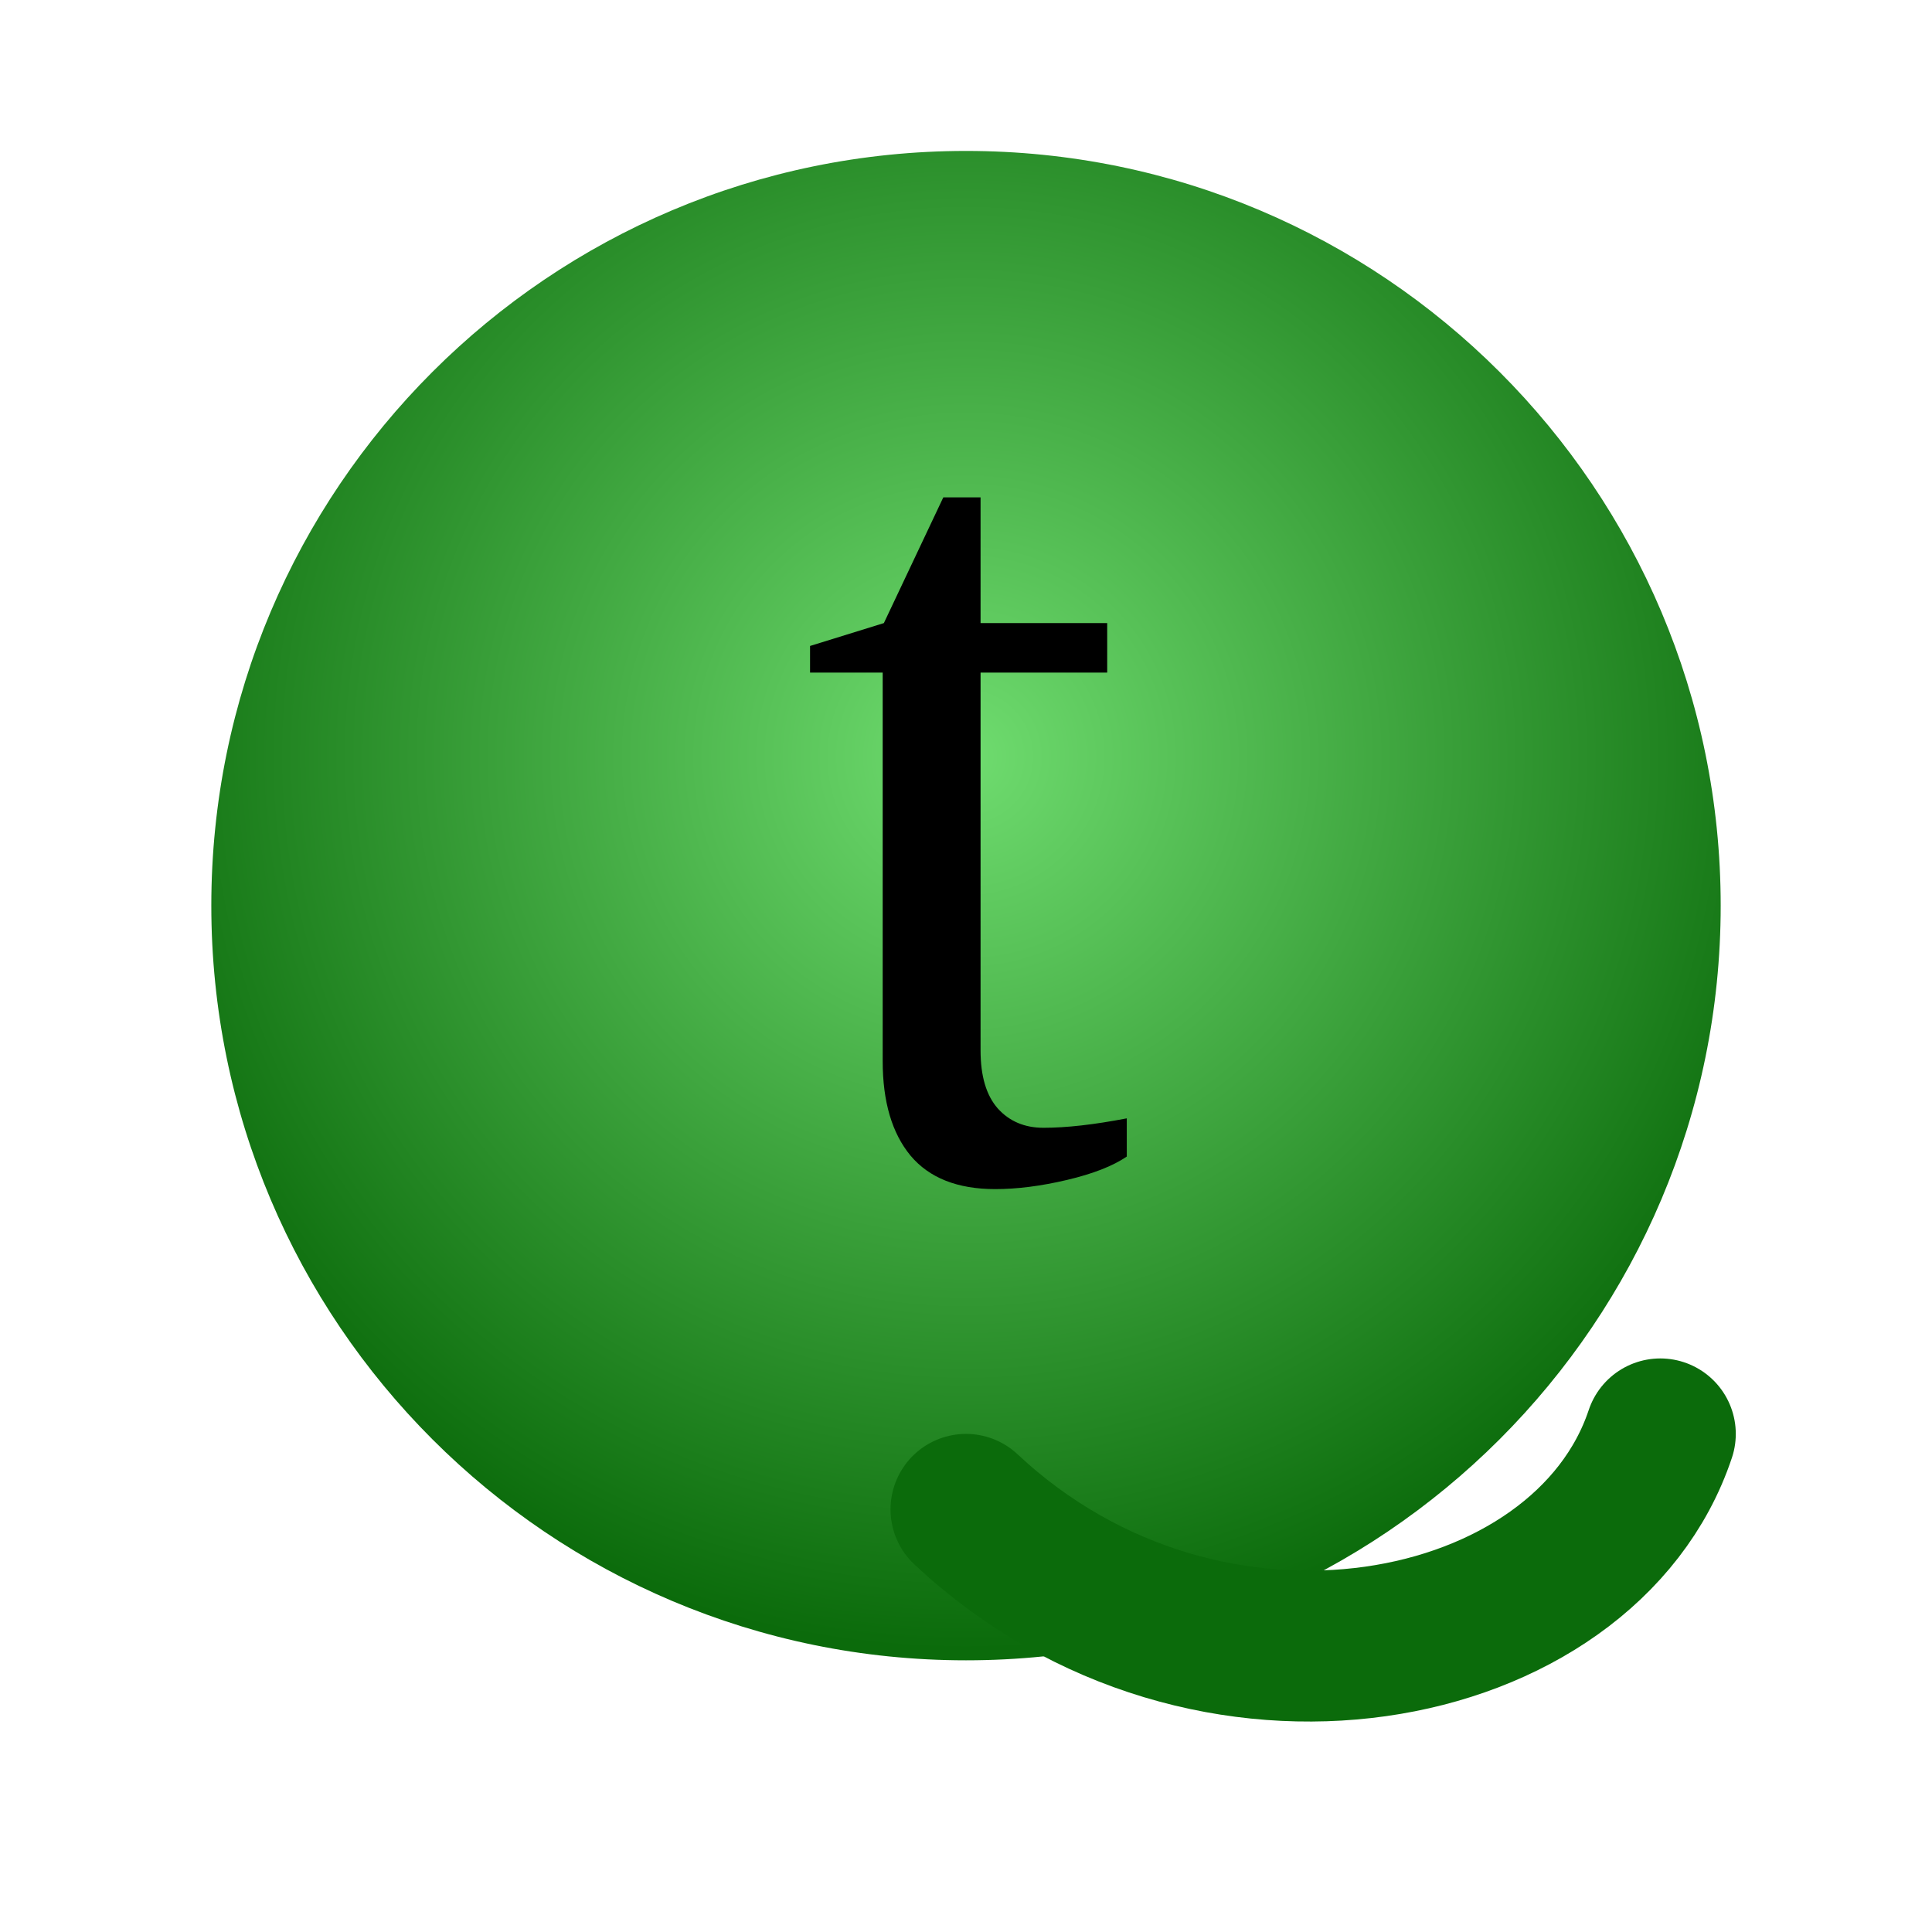
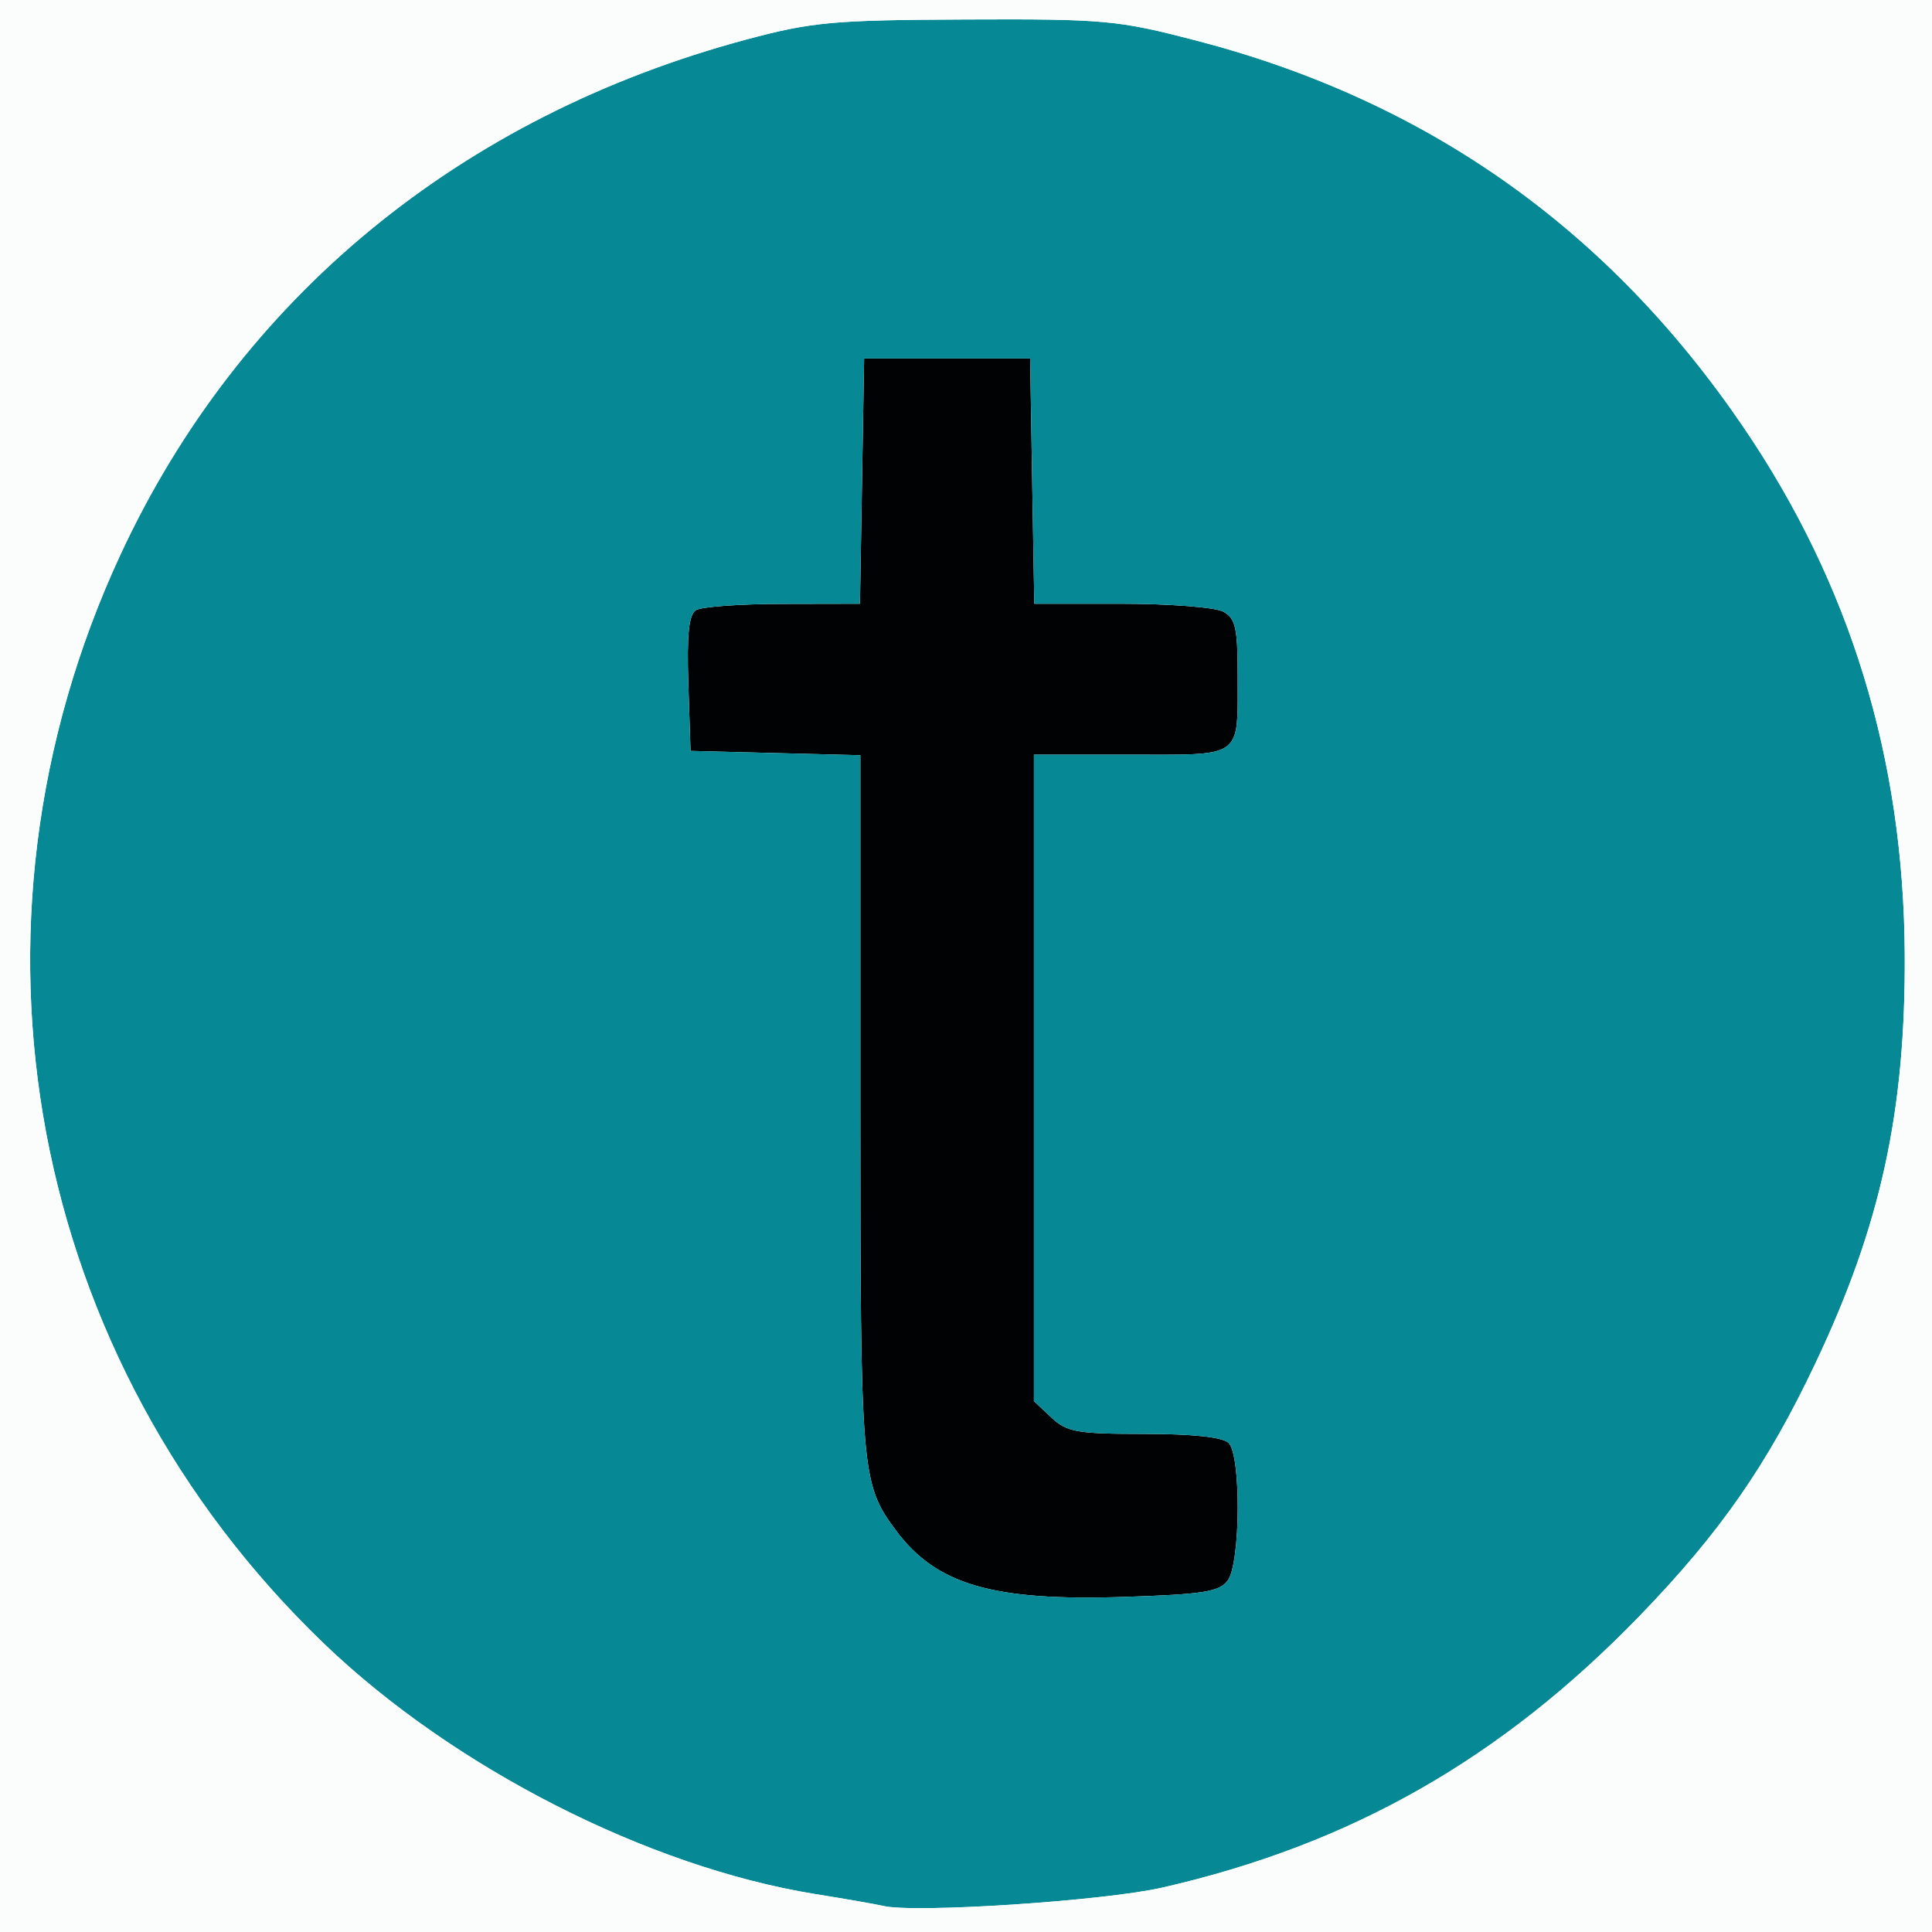
- <svg xmlns="http://www.w3.org/2000/svg" width="32" height="32" viewBox="0 0 128 128">
-   <defs>
-     <radialGradient id="grad" cx="50%" cy="40%" r="60%">
-       <stop offset="0%" stop-color="#6fdc6f" />
-       <stop offset="100%" stop-color="#0b6b0b" />
-     </radialGradient>
-   </defs>
-   <circle cx="64" cy="60" r="50" fill="url(#grad)" />
-   <path d="M64 100 C80 115, 105 110, 110 95" stroke="#0b6b0b" stroke-width="10" fill="none" stroke-linecap="round" />
-   <text x="64" y="78" font-size="80" text-anchor="middle" fill="black" font-family="Times New Roman, serif">
-     t
-   </text>
+ <svg xmlns="http://www.w3.org/2000/svg" width="256" height="256" viewBox="0 0 256 256">
+   <path d="M 162.69 209.41 C161.59,210.92 159.44,211.26 148.94,211.60 C131.53,212.17 124.06,209.99 118.70,202.77 C114.11,196.59 114.00,195.21 114.00,146.38 L 114.00 100.07 L 91.50 99.50 L 91.21 90.58 C91.00,84.13 91.27,81.44 92.21,80.85 C92.92,80.40 98.10,80.02 103.73,80.02 L 113.95 80.00 L 114.50 47.50 L 136.50 47.50 L 136.77 63.75 L 137.05 80.00 L 148.59 80.00 C154.94,80.00 161.00,80.47 162.07,81.04 C163.71,81.92 164.00,83.18 164.00,89.45 C164.00,90.03 164.00,90.57 164.00,91.08 C164.02,95.12 164.03,97.34 162.93,98.55 C161.60,100.02 158.63,100.02 152.07,100.00 C151.39,100.00 150.66,100.00 149.89,100.00 L 137.00 100.00 L 137.00 185.65 L 139.31 187.83 C141.37,189.76 142.74,190.00 151.61,190.00 C158.05,190.00 162.03,190.43 162.80,191.20 C164.47,192.87 164.38,207.09 162.69,209.41 Z" fill="rgb(1,2,3)" />
+   <path d="M 154.00 250.12 C146.27,251.89 121.09,253.54 117.00,252.54 C116.18,252.34 112.12,251.63 108.00,250.97 C85.86,247.38 60.09,234.25 42.98,217.84 C3.68,180.14 -7.01,123.02 15.95,73.51 C31.74,39.48 61.00,15.40 98.91,5.23 C107.59,2.91 110.36,2.65 128.00,2.58 C146.38,2.50 148.13,2.67 158.50,5.37 C189.06,13.32 213.09,30.29 230.95,56.50 C245.17,77.37 252.26,100.50 252.39,126.50 C252.50,147.30 249.20,162.40 240.56,180.63 C234.18,194.10 227.95,203.06 217.30,214.08 C198.93,233.06 179.01,244.41 154.00,250.12 ZM 162.69 209.41 C164.38,207.09 164.47,192.87 162.80,191.20 C162.03,190.43 158.05,190.00 151.61,190.00 C142.74,190.00 141.37,189.76 139.31,187.83 L 137.00 185.65 L 137.00 100.00 L 149.89 100.00 C150.66,100.00 151.39,100.00 152.07,100.00 C158.63,100.02 161.60,100.02 162.93,98.55 C164.03,97.34 164.02,95.12 164.00,91.08 C164.00,90.57 164.00,90.03 164.00,89.45 C164.00,83.18 163.71,81.92 162.07,81.04 C161.00,80.47 154.94,80.00 148.59,80.00 L 137.05 80.00 L 136.77 63.75 L 136.50 47.50 L 114.50 47.50 L 113.95 80.00 L 103.73 80.02 C98.10,80.02 92.92,80.40 92.21,80.85 C91.27,81.44 91.00,84.13 91.21,90.58 L 91.50 99.50 L 114.00 100.07 L 114.00 146.38 C114.00,195.21 114.11,196.59 118.70,202.77 C124.06,209.99 131.53,212.17 148.94,211.60 C159.44,211.26 161.59,210.92 162.69,209.41 Z" fill="rgb(7,136,149)" />
+   <path d="M 0.00 128.00 L 0.00 0.00 L 128.00 0.00 L 256.00 0.00 L 256.00 128.00 L 256.00 256.00 L 128.00 256.00 L 0.00 256.00 L 0.00 128.00 ZM 154.00 250.12 C179.01,244.41 198.93,233.06 217.30,214.08 C227.95,203.06 234.18,194.10 240.56,180.63 C249.20,162.40 252.50,147.30 252.39,126.50 C252.26,100.50 245.17,77.37 230.95,56.50 C213.09,30.29 189.06,13.32 158.50,5.37 C148.13,2.67 146.38,2.50 128.00,2.58 C110.36,2.65 107.59,2.91 98.91,5.23 C61.00,15.40 31.74,39.48 15.95,73.51 C-7.01,123.02 3.68,180.14 42.98,217.84 C60.09,234.25 85.86,247.38 108.00,250.97 C112.12,251.63 116.18,252.34 117.00,252.54 C121.09,253.54 146.27,251.89 154.00,250.12 Z" fill="rgb(251,253,253)" />
</svg>
